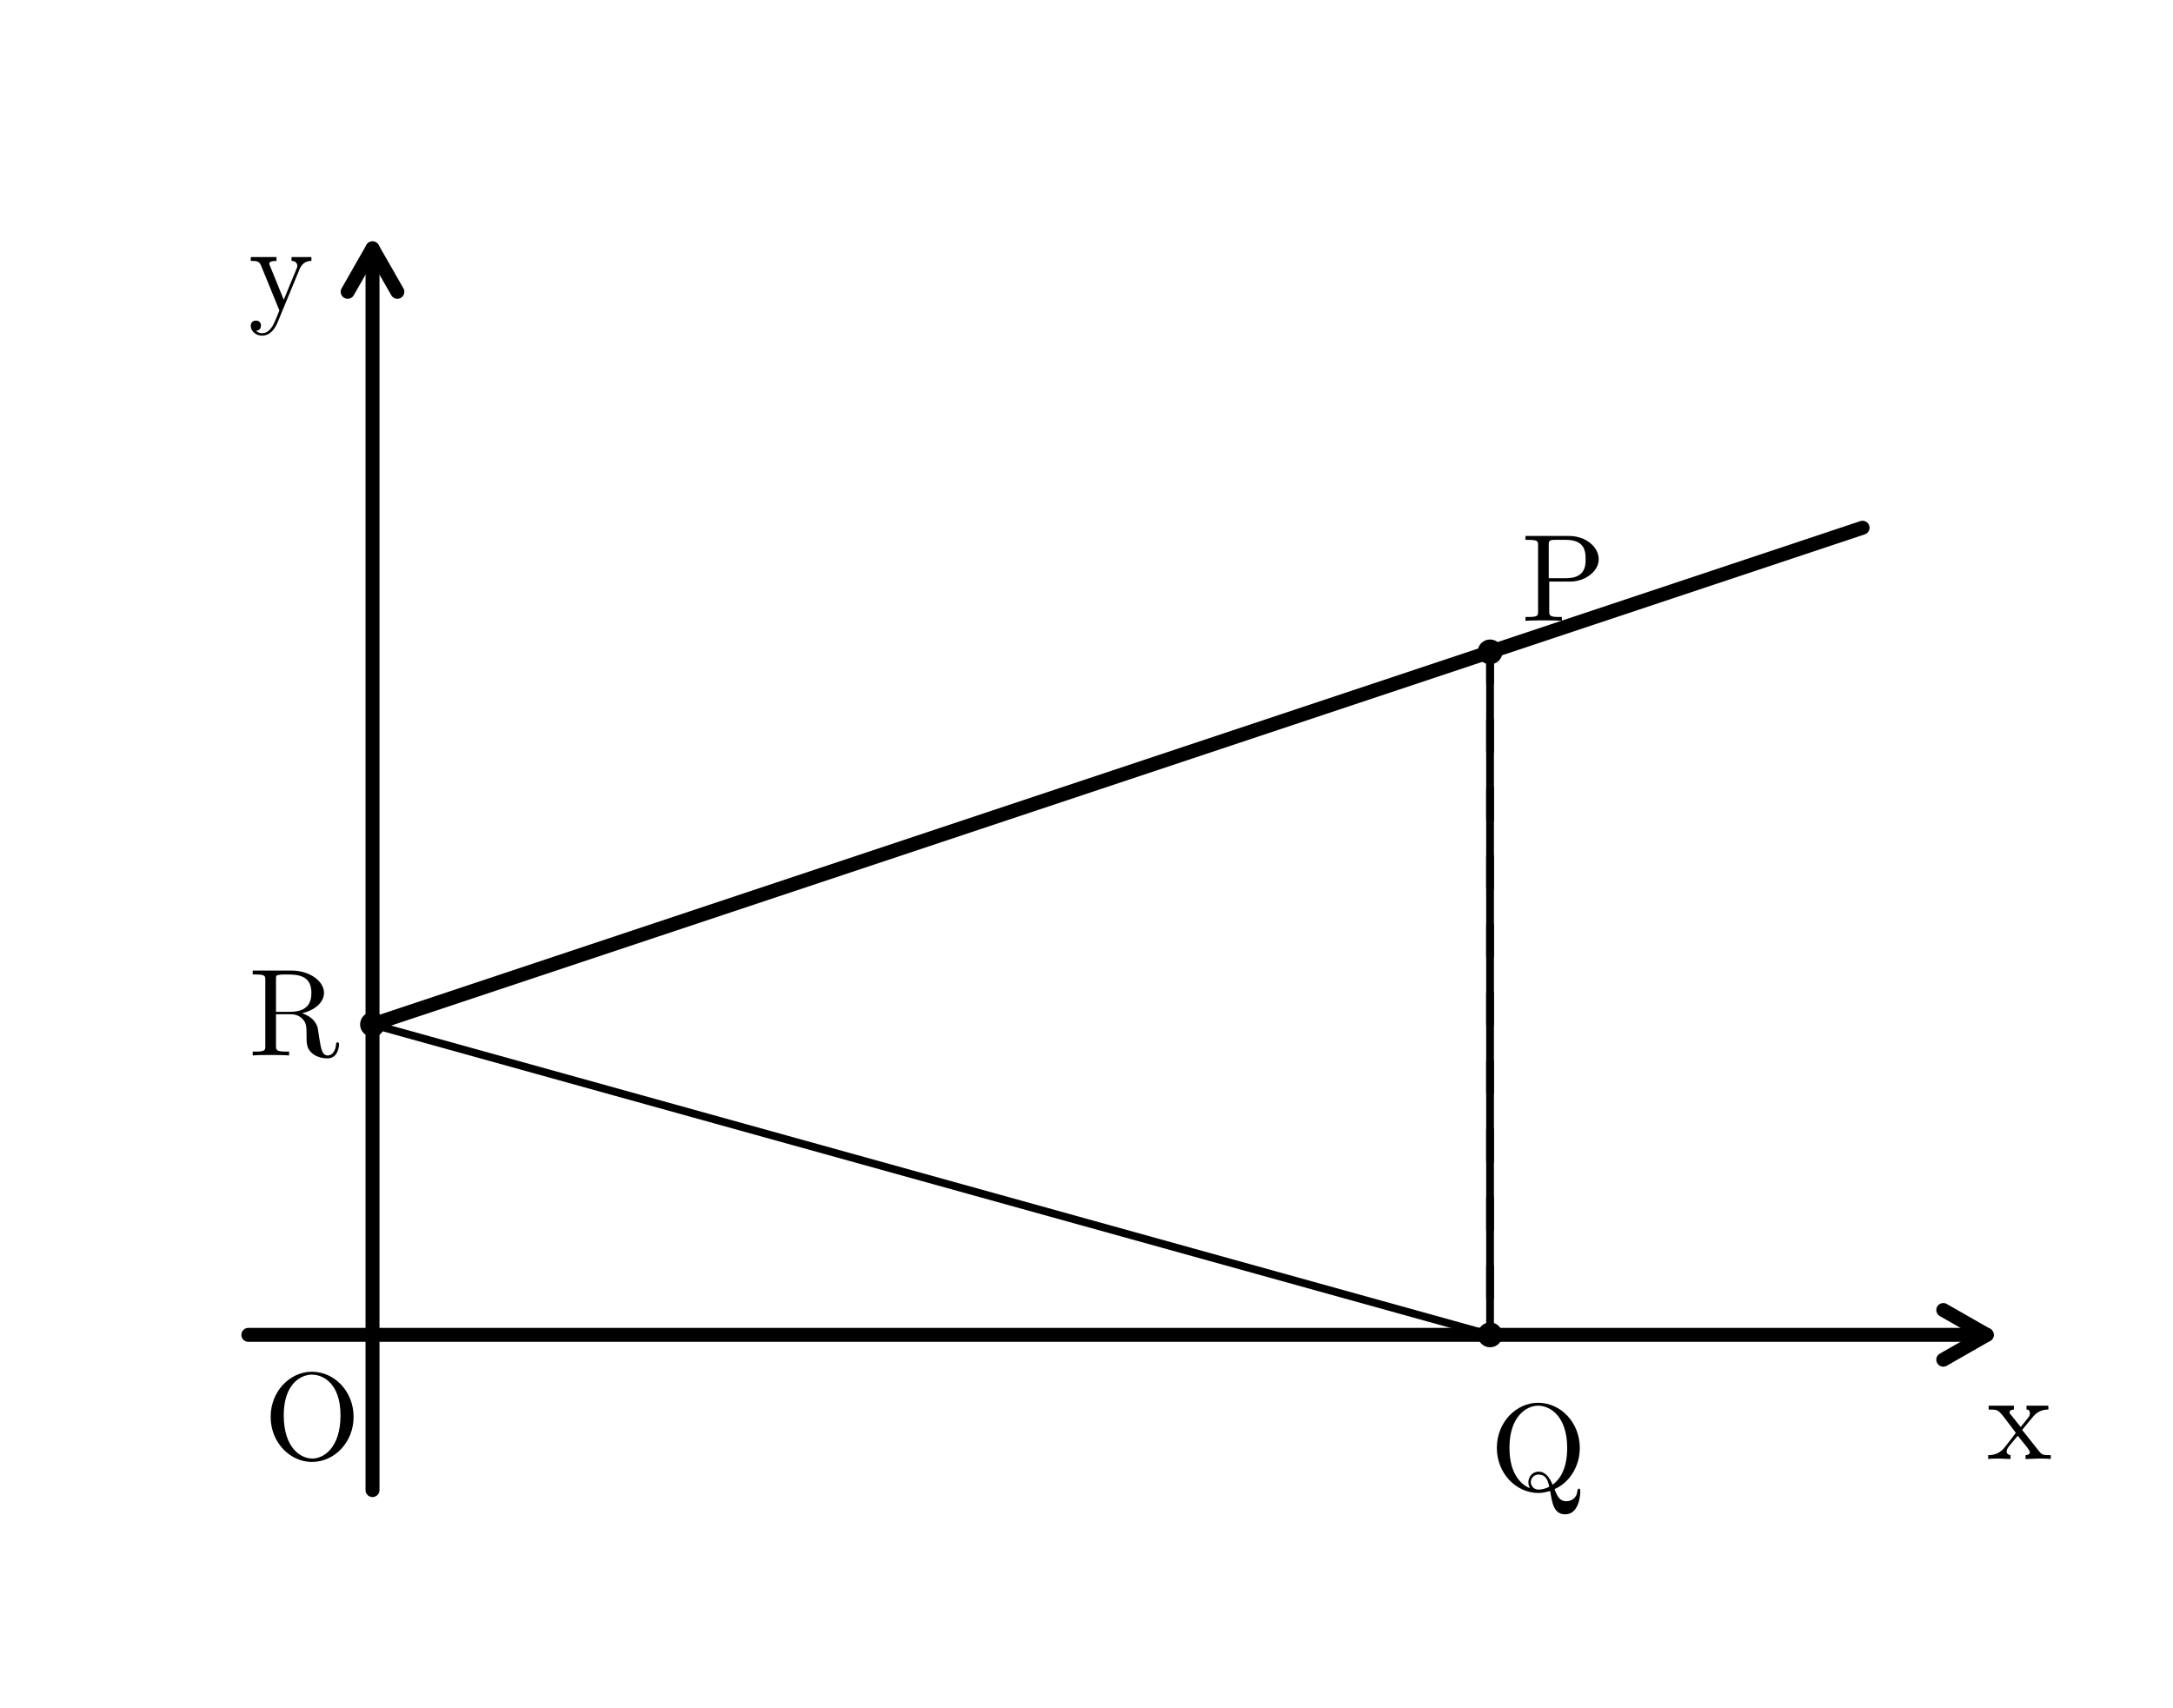
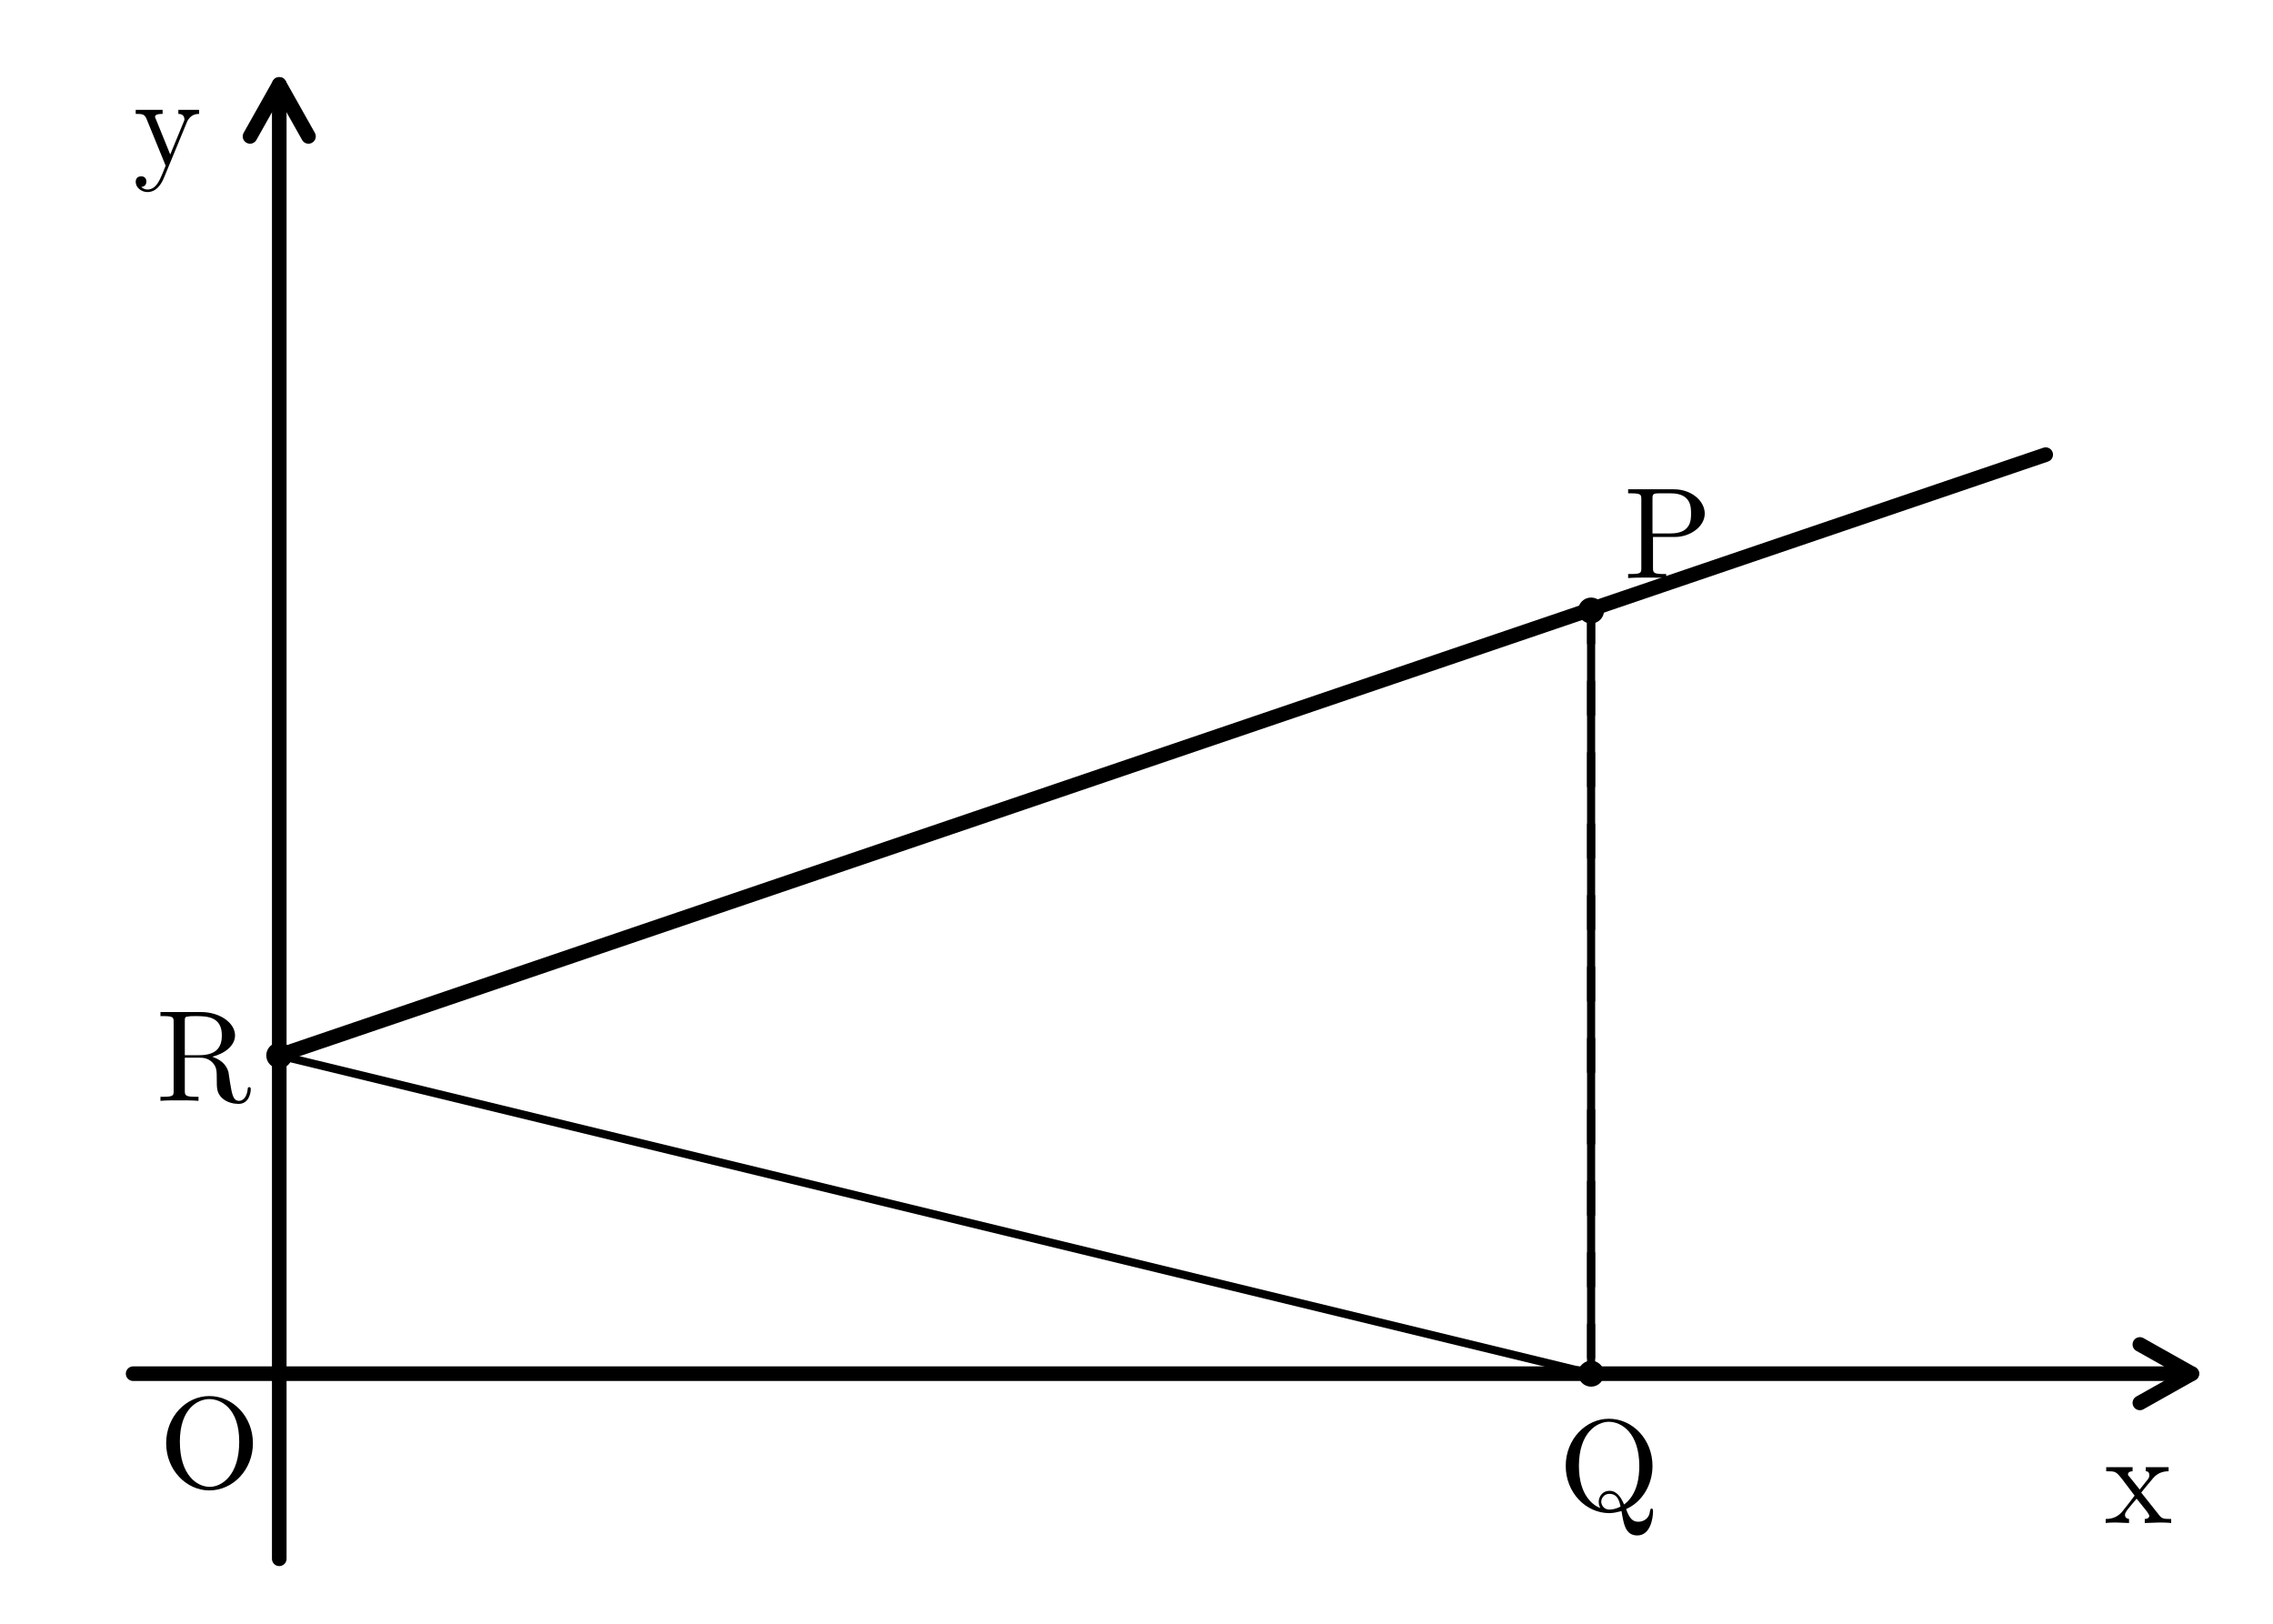
- <svg xmlns="http://www.w3.org/2000/svg" width="70mm" height="55mm" viewBox="0 0 70 55">
+ <svg xmlns="http://www.w3.org/2000/svg" width="70mm" height="50mm" viewBox="0 0 70 50">
  <defs>
    <style>
      .main { stroke: black; stroke-width: 0.45; fill: none; stroke-linecap: round; stroke-linejoin: round; }
      .thin { stroke: black; stroke-width: 0.25; fill: none; stroke-linecap: round; stroke-linejoin: round; }
      .dash { stroke: black; stroke-width: 0.25; fill: none; stroke-dasharray: 1 1.2; stroke-linecap: round; stroke-linejoin: round; }
      .point { fill: black; stroke: none; }
      .label { font-family: "CMU Serif", "Computer Modern Serif", "Latin Modern Roman", "Times New Roman", serif; font-size: 4px; font-style: normal; fill: black; }
    </style>
  </defs>
-   <path class="main" d="M 8 43 L 64 43" />
-   <path class="main" d="M 12 48 L 12 8" />
-   <path class="main" d="M 64 43 L 62.6 42.2 M 64 43 L 62.6 43.8" />
-   <path class="main" d="M 12 8 L 11.2 9.4 M 12 8 L 12.8 9.4" />
-   <path class="main" d="M 12 33 L 60 17" />
-   <path class="thin" d="M 12 33 L 48 21 L 48 43 Z" />
-   <path class="dash" d="M 48 21 L 48 43" />
-   <circle class="point" cx="12" cy="33" r="0.4" />
-   <circle class="point" cx="48" cy="21" r="0.4" />
-   <circle class="point" cx="48" cy="43" r="0.4" />
-   <text class="label" x="8.5" y="47">O</text>
-   <text class="label" x="64" y="47">x</text>
-   <text class="label" x="8" y="10">y</text>
-   <text class="label" x="8" y="34">R</text>
-   <text class="label" x="49" y="20">P</text>
-   <text class="label" x="48" y="48">Q</text>
+   <path class="main" d="M 4.1 42.3 H 67.5" />
+   <path class="main" d="M 8.6 48 V 2.6" />
+   <path class="main" d="M 67.5 42.3 L 65.9 41.4 M 67.5 42.3 L 65.9 43.2" />
+   <path class="main" d="M 8.6 2.6 L 7.7 4.2 M 8.6 2.6 L 9.5 4.2" />
+   <path class="main" d="M 8.6 32.5 L 63.0 14.0" />
+   <path class="thin" d="M 8.6 32.5 L 49.0 18.8 V 42.3 Z" />
+   <path class="dash" d="M 49.0 18.8 V 42.3" />
+   <circle class="point" cx="8.6" cy="32.5" r="0.4" />
+   <circle class="point" cx="49.0" cy="18.8" r="0.4" />
+   <circle class="point" cx="49.0" cy="42.3" r="0.4" />
+   <text class="label" x="4.9" y="45.8">O</text>
+   <text class="label" x="64.8" y="46.9">x</text>
+   <text class="label" x="4.1" y="5.1">y</text>
+   <text class="label" x="4.8" y="33.9">R</text>
+   <text class="label" x="50.0" y="17.8">P</text>
+   <text class="label" x="48.0" y="46.5">Q</text>
</svg>
